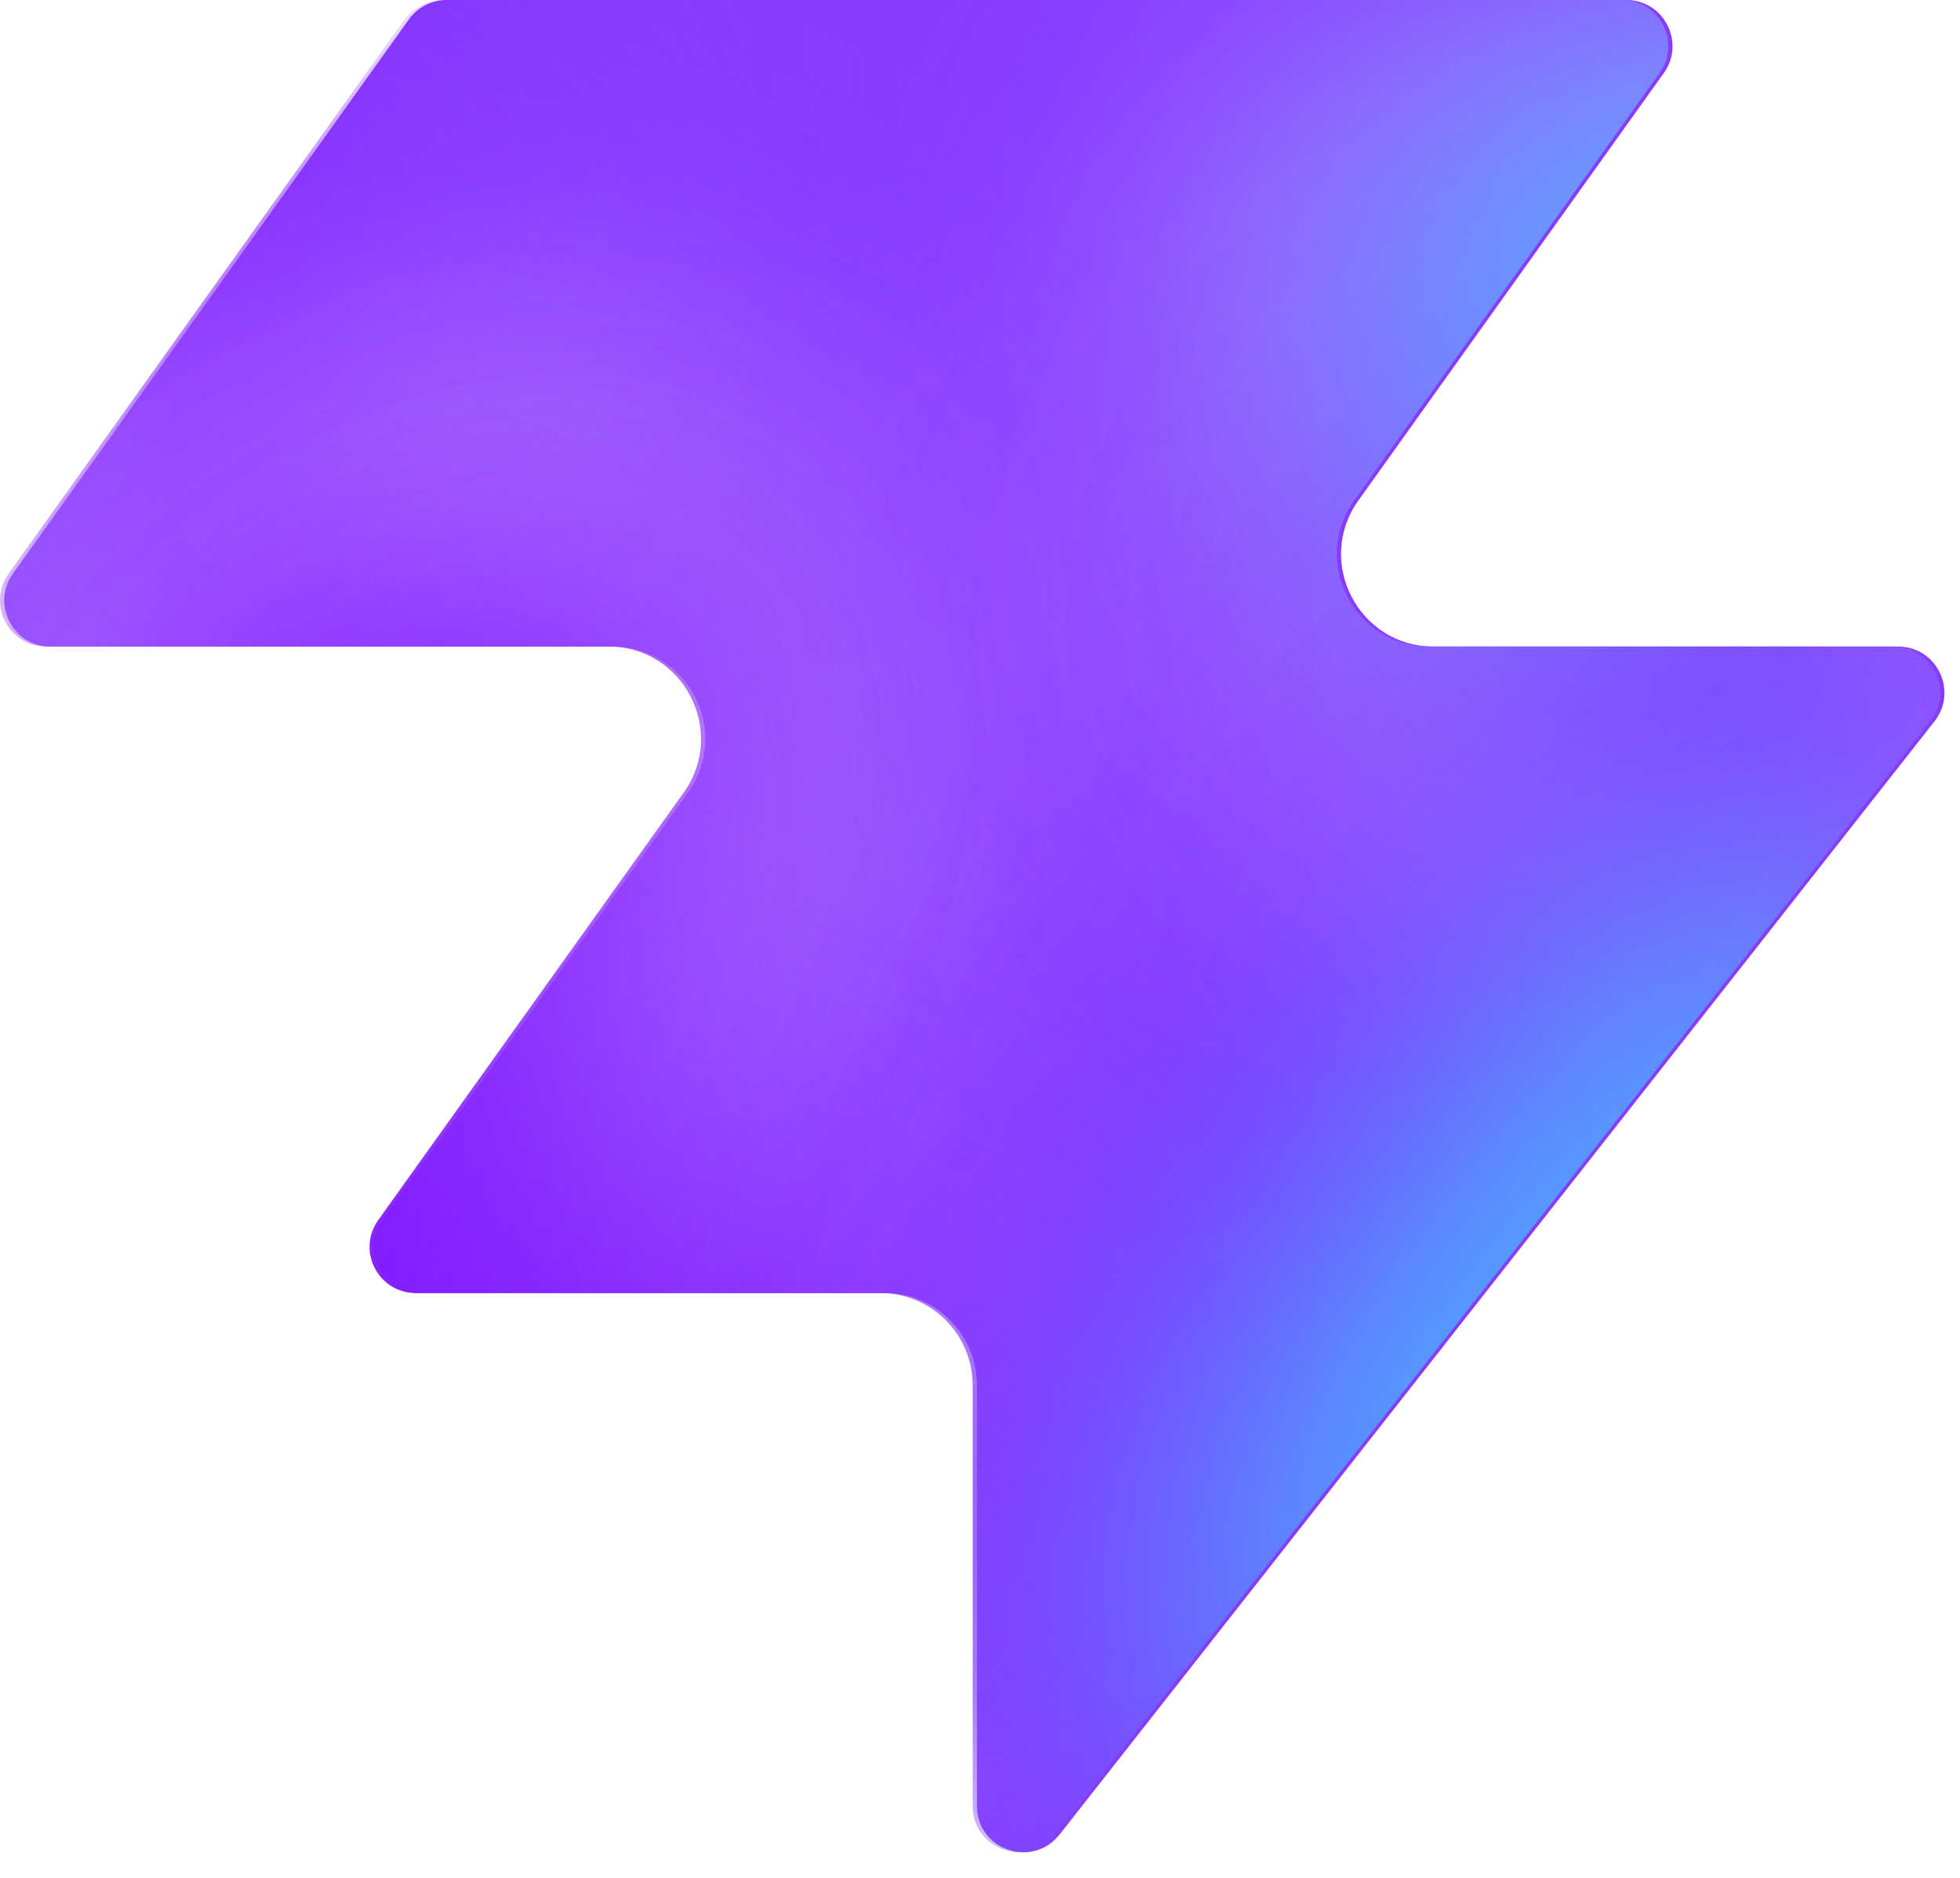
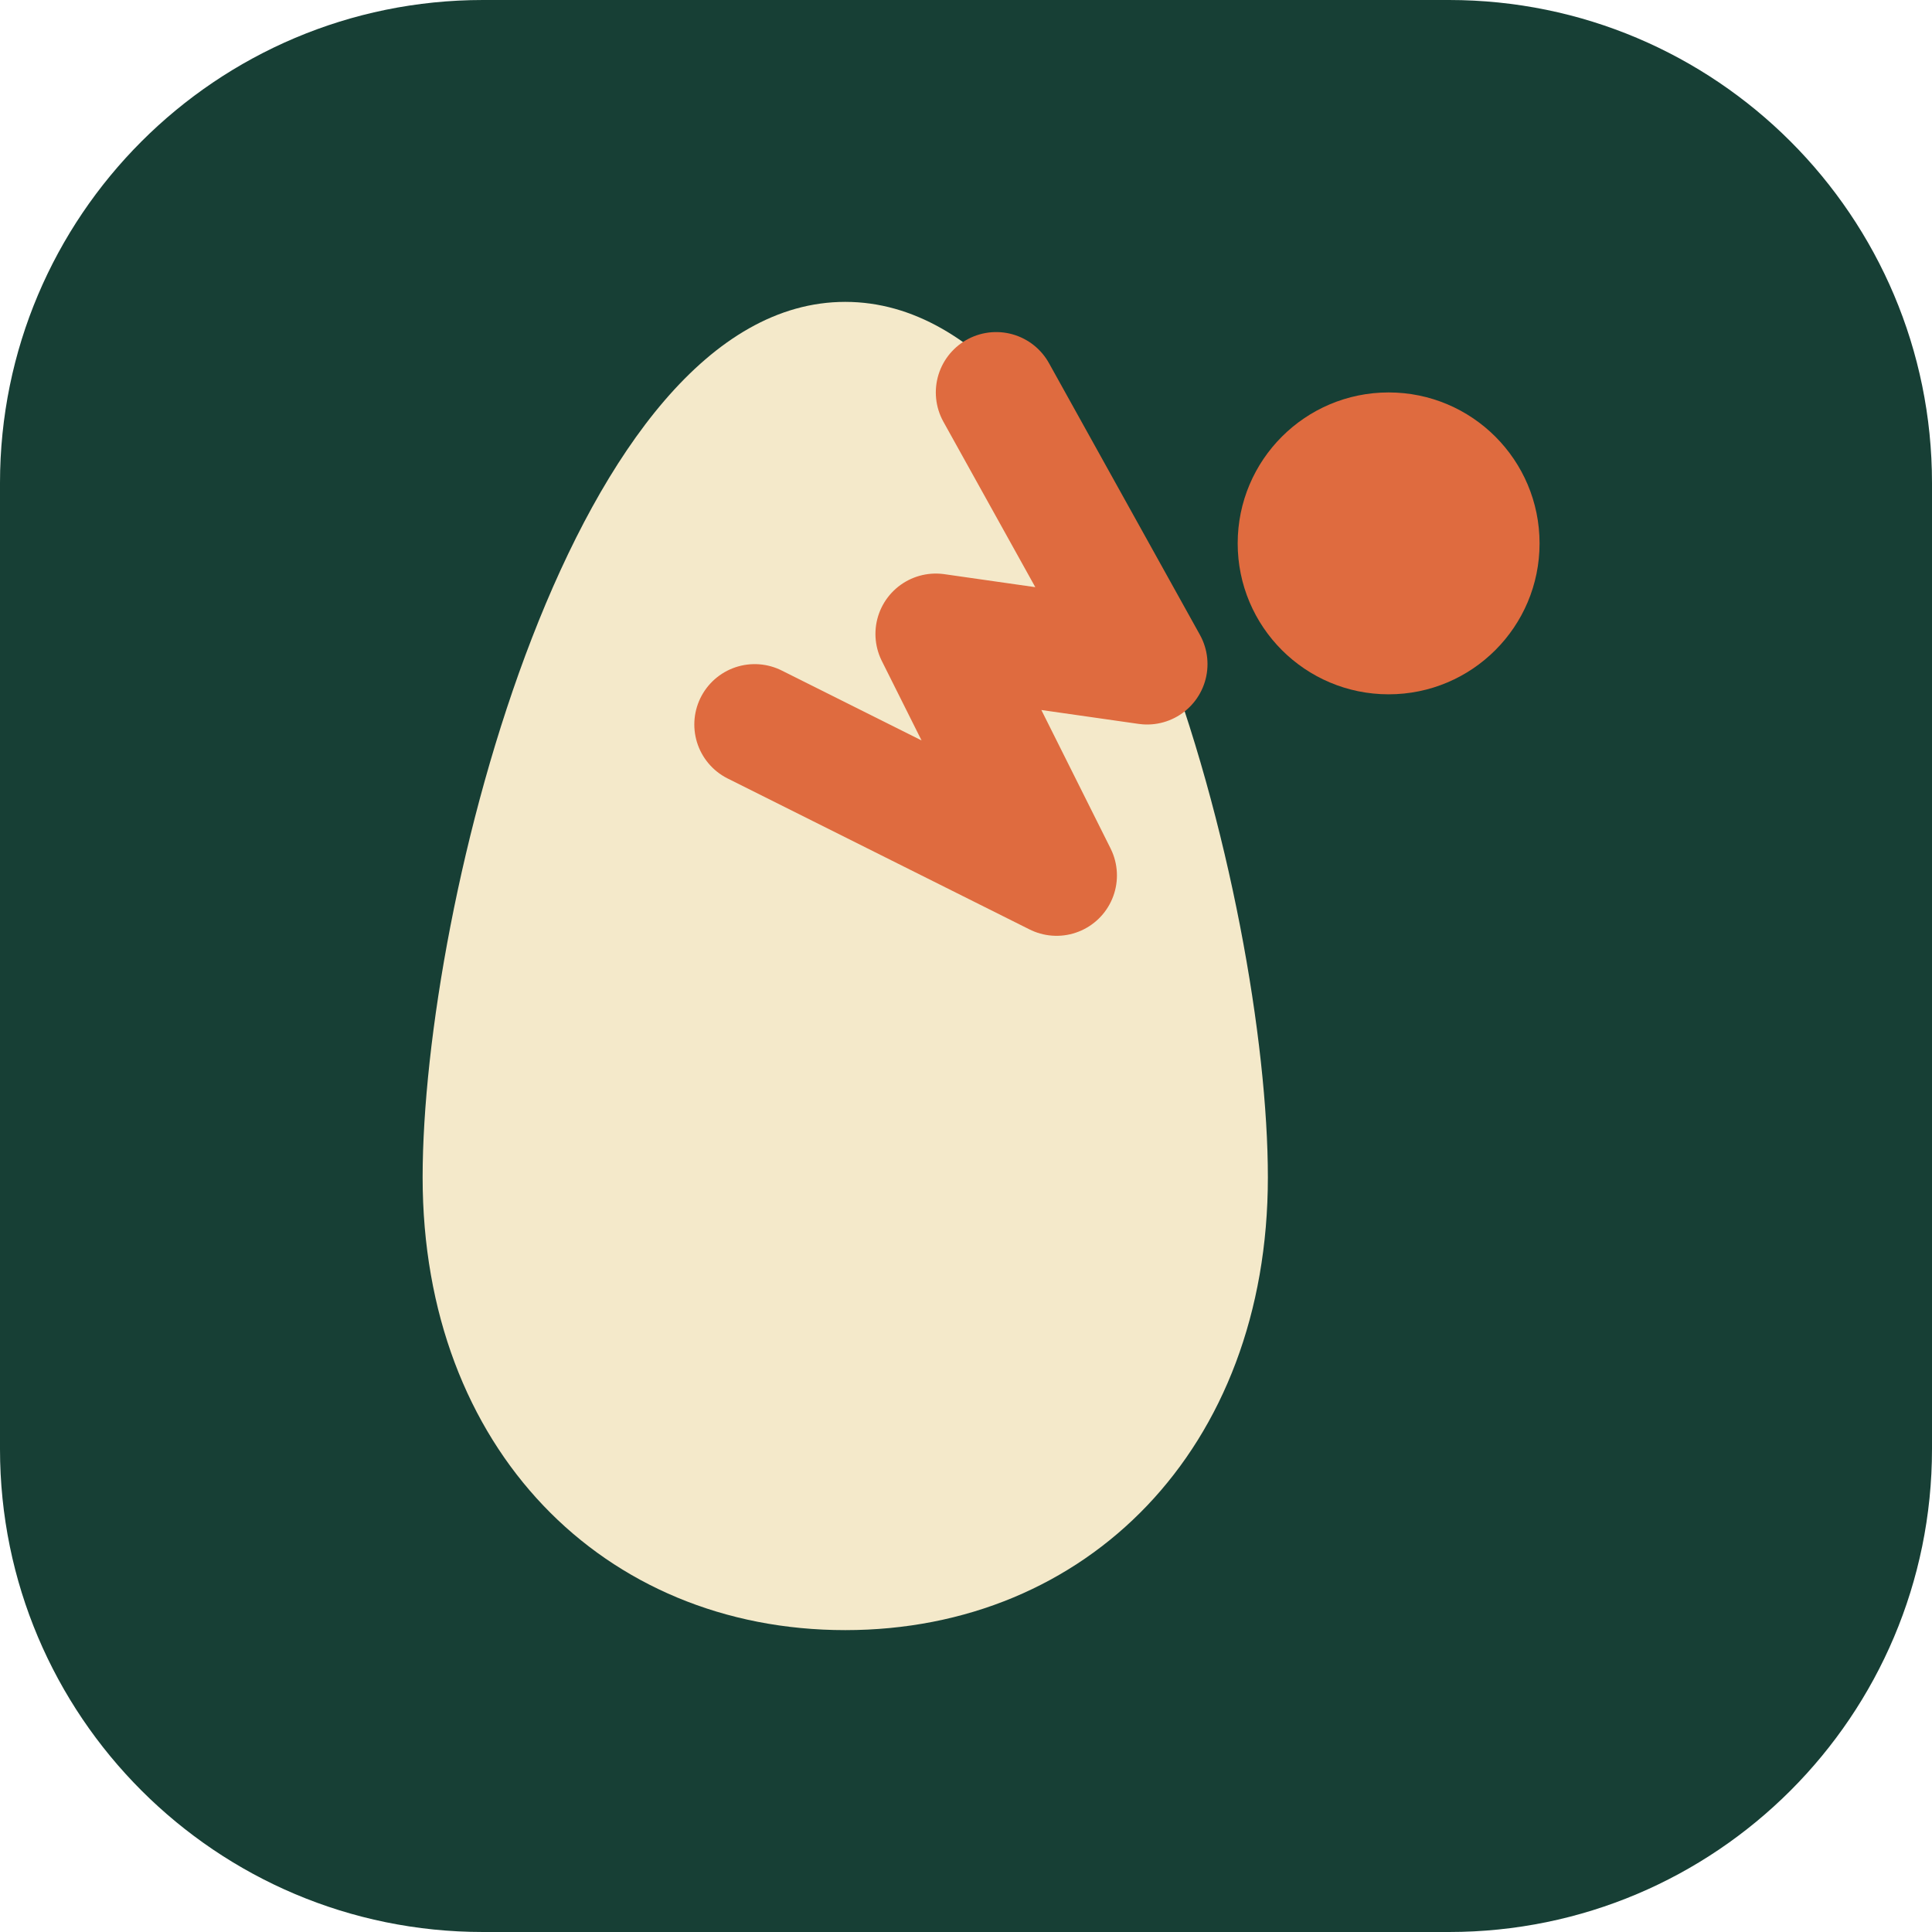
- <svg xmlns="http://www.w3.org/2000/svg" width="48" height="46" fill="none" viewBox="0 0 48 46">
-   <path fill="#863bff" d="M25.946 44.938c-.664.845-2.021.375-2.021-.698V33.937a2.26 2.26 0 0 0-2.262-2.262H10.287c-.92 0-1.456-1.04-.92-1.788l7.48-10.471c1.07-1.497 0-3.578-1.842-3.578H1.237c-.92 0-1.456-1.04-.92-1.788L10.013.474c.214-.297.556-.474.92-.474h28.894c.92 0 1.456 1.04.92 1.788l-7.48 10.471c-1.07 1.498 0 3.579 1.842 3.579h11.377c.943 0 1.473 1.088.89 1.83L25.947 44.94z" style="fill:#863bff;fill:color(display-p3 .525 .23 1);fill-opacity:1" />
-   <mask id="a" width="48" height="46" x="0" y="0" maskUnits="userSpaceOnUse" style="mask-type:alpha">
-     <path fill="#000" d="M25.842 44.938c-.664.844-2.021.375-2.021-.698V33.937a2.26 2.26 0 0 0-2.262-2.262H10.183c-.92 0-1.456-1.04-.92-1.788l7.48-10.471c1.07-1.498 0-3.579-1.842-3.579H1.133c-.92 0-1.456-1.04-.92-1.787L9.91.473c.214-.297.556-.474.92-.474h28.894c.92 0 1.456 1.04.92 1.788l-7.48 10.471c-1.07 1.498 0 3.578 1.842 3.578h11.377c.943 0 1.473 1.088.89 1.832L25.843 44.94z" style="fill:#000;fill-opacity:1" />
-   </mask>
-   <g mask="url(#a)">
-     <g filter="url(#b)">
-       <ellipse cx="5.508" cy="14.704" fill="#ede6ff" rx="5.508" ry="14.704" style="fill:#ede6ff;fill:color(display-p3 .927 .903 1);fill-opacity:1" transform="matrix(.00324 1 1 -.00324 -4.47 31.516)" />
-     </g>
-     <g filter="url(#c)">
-       <ellipse cx="10.399" cy="29.851" fill="#ede6ff" rx="10.399" ry="29.851" style="fill:#ede6ff;fill:color(display-p3 .927 .903 1);fill-opacity:1" transform="matrix(.00324 1 1 -.00324 -39.328 7.883)" />
-     </g>
-     <g filter="url(#d)">
-       <ellipse cx="5.508" cy="30.487" fill="#7e14ff" rx="5.508" ry="30.487" style="fill:#7e14ff;fill:color(display-p3 .492 .077 1);fill-opacity:1" transform="rotate(89.814 -25.913 -14.639)scale(1 -1)" />
-     </g>
-     <g filter="url(#e)">
-       <ellipse cx="5.508" cy="30.599" fill="#7e14ff" rx="5.508" ry="30.599" style="fill:#7e14ff;fill:color(display-p3 .492 .077 1);fill-opacity:1" transform="rotate(89.814 -32.644 -3.334)scale(1 -1)" />
-     </g>
-     <g filter="url(#f)">
-       <ellipse cx="5.508" cy="30.599" fill="#7e14ff" rx="5.508" ry="30.599" style="fill:#7e14ff;fill:color(display-p3 .492 .077 1);fill-opacity:1" transform="matrix(.00324 1 1 -.00324 -34.34 30.47)" />
-     </g>
-     <g filter="url(#g)">
-       <ellipse cx="14.072" cy="22.078" fill="#ede6ff" rx="14.072" ry="22.078" style="fill:#ede6ff;fill:color(display-p3 .927 .903 1);fill-opacity:1" transform="rotate(93.35 24.506 48.493)scale(-1 1)" />
-     </g>
-     <g filter="url(#h)">
-       <ellipse cx="3.47" cy="21.501" fill="#7e14ff" rx="3.47" ry="21.501" style="fill:#7e14ff;fill:color(display-p3 .492 .077 1);fill-opacity:1" transform="rotate(89.009 28.708 47.59)scale(-1 1)" />
-     </g>
-     <g filter="url(#i)">
-       <ellipse cx="3.47" cy="21.501" fill="#7e14ff" rx="3.47" ry="21.501" style="fill:#7e14ff;fill:color(display-p3 .492 .077 1);fill-opacity:1" transform="rotate(89.009 28.708 47.59)scale(-1 1)" />
-     </g>
-     <g filter="url(#j)">
-       <ellipse cx=".387" cy="8.972" fill="#7e14ff" rx="4.407" ry="29.108" style="fill:#7e14ff;fill:color(display-p3 .492 .077 1);fill-opacity:1" transform="rotate(39.51 .387 8.972)" />
-     </g>
-     <g filter="url(#k)">
-       <ellipse cx="47.523" cy="-6.092" fill="#7e14ff" rx="4.407" ry="29.108" style="fill:#7e14ff;fill:color(display-p3 .492 .077 1);fill-opacity:1" transform="rotate(37.892 47.523 -6.092)" />
-     </g>
-     <g filter="url(#l)">
-       <ellipse cx="41.412" cy="6.333" fill="#47bfff" rx="5.971" ry="9.665" style="fill:#47bfff;fill:color(display-p3 .28 .748 1);fill-opacity:1" transform="rotate(37.892 41.412 6.333)" />
-     </g>
-     <g filter="url(#m)">
-       <ellipse cx="-1.879" cy="38.332" fill="#7e14ff" rx="4.407" ry="29.108" style="fill:#7e14ff;fill:color(display-p3 .492 .077 1);fill-opacity:1" transform="rotate(37.892 -1.88 38.332)" />
-     </g>
-     <g filter="url(#n)">
-       <ellipse cx="-1.879" cy="38.332" fill="#7e14ff" rx="4.407" ry="29.108" style="fill:#7e14ff;fill:color(display-p3 .492 .077 1);fill-opacity:1" transform="rotate(37.892 -1.88 38.332)" />
-     </g>
-     <g filter="url(#o)">
-       <ellipse cx="35.651" cy="29.907" fill="#7e14ff" rx="4.407" ry="29.108" style="fill:#7e14ff;fill:color(display-p3 .492 .077 1);fill-opacity:1" transform="rotate(37.892 35.651 29.907)" />
-     </g>
-     <g filter="url(#p)">
-       <ellipse cx="38.418" cy="32.4" fill="#47bfff" rx="5.971" ry="15.297" style="fill:#47bfff;fill:color(display-p3 .28 .748 1);fill-opacity:1" transform="rotate(37.892 38.418 32.4)" />
-     </g>
-   </g>
-   <defs>
-     <filter id="b" width="60.045" height="41.654" x="-19.77" y="16.149" color-interpolation-filters="sRGB" filterUnits="userSpaceOnUse">
-       <feFlood flood-opacity="0" result="BackgroundImageFix" />
-       <feBlend in="SourceGraphic" in2="BackgroundImageFix" result="shape" />
-       <feGaussianBlur result="effect1_foregroundBlur_2002_17158" stdDeviation="7.659" />
-     </filter>
-     <filter id="c" width="90.34" height="51.437" x="-54.613" y="-7.533" color-interpolation-filters="sRGB" filterUnits="userSpaceOnUse">
-       <feFlood flood-opacity="0" result="BackgroundImageFix" />
-       <feBlend in="SourceGraphic" in2="BackgroundImageFix" result="shape" />
-       <feGaussianBlur result="effect1_foregroundBlur_2002_17158" stdDeviation="7.659" />
-     </filter>
-     <filter id="d" width="79.355" height="29.4" x="-49.64" y="2.03" color-interpolation-filters="sRGB" filterUnits="userSpaceOnUse">
-       <feFlood flood-opacity="0" result="BackgroundImageFix" />
-       <feBlend in="SourceGraphic" in2="BackgroundImageFix" result="shape" />
-       <feGaussianBlur result="effect1_foregroundBlur_2002_17158" stdDeviation="4.596" />
-     </filter>
-     <filter id="e" width="79.579" height="29.4" x="-45.045" y="20.029" color-interpolation-filters="sRGB" filterUnits="userSpaceOnUse">
-       <feFlood flood-opacity="0" result="BackgroundImageFix" />
-       <feBlend in="SourceGraphic" in2="BackgroundImageFix" result="shape" />
-       <feGaussianBlur result="effect1_foregroundBlur_2002_17158" stdDeviation="4.596" />
-     </filter>
-     <filter id="f" width="79.579" height="29.4" x="-43.513" y="21.178" color-interpolation-filters="sRGB" filterUnits="userSpaceOnUse">
-       <feFlood flood-opacity="0" result="BackgroundImageFix" />
-       <feBlend in="SourceGraphic" in2="BackgroundImageFix" result="shape" />
-       <feGaussianBlur result="effect1_foregroundBlur_2002_17158" stdDeviation="4.596" />
-     </filter>
-     <filter id="g" width="74.749" height="58.852" x="15.756" y="-17.901" color-interpolation-filters="sRGB" filterUnits="userSpaceOnUse">
-       <feFlood flood-opacity="0" result="BackgroundImageFix" />
-       <feBlend in="SourceGraphic" in2="BackgroundImageFix" result="shape" />
-       <feGaussianBlur result="effect1_foregroundBlur_2002_17158" stdDeviation="7.659" />
-     </filter>
-     <filter id="h" width="61.377" height="25.362" x="23.548" y="2.284" color-interpolation-filters="sRGB" filterUnits="userSpaceOnUse">
-       <feFlood flood-opacity="0" result="BackgroundImageFix" />
-       <feBlend in="SourceGraphic" in2="BackgroundImageFix" result="shape" />
-       <feGaussianBlur result="effect1_foregroundBlur_2002_17158" stdDeviation="4.596" />
-     </filter>
-     <filter id="i" width="61.377" height="25.362" x="23.548" y="2.284" color-interpolation-filters="sRGB" filterUnits="userSpaceOnUse">
-       <feFlood flood-opacity="0" result="BackgroundImageFix" />
-       <feBlend in="SourceGraphic" in2="BackgroundImageFix" result="shape" />
-       <feGaussianBlur result="effect1_foregroundBlur_2002_17158" stdDeviation="4.596" />
-     </filter>
-     <filter id="j" width="56.045" height="63.649" x="-27.636" y="-22.853" color-interpolation-filters="sRGB" filterUnits="userSpaceOnUse">
-       <feFlood flood-opacity="0" result="BackgroundImageFix" />
-       <feBlend in="SourceGraphic" in2="BackgroundImageFix" result="shape" />
-       <feGaussianBlur result="effect1_foregroundBlur_2002_17158" stdDeviation="4.596" />
-     </filter>
-     <filter id="k" width="54.814" height="64.646" x="20.116" y="-38.415" color-interpolation-filters="sRGB" filterUnits="userSpaceOnUse">
-       <feFlood flood-opacity="0" result="BackgroundImageFix" />
-       <feBlend in="SourceGraphic" in2="BackgroundImageFix" result="shape" />
-       <feGaussianBlur result="effect1_foregroundBlur_2002_17158" stdDeviation="4.596" />
-     </filter>
-     <filter id="l" width="33.541" height="35.313" x="24.641" y="-11.323" color-interpolation-filters="sRGB" filterUnits="userSpaceOnUse">
-       <feFlood flood-opacity="0" result="BackgroundImageFix" />
-       <feBlend in="SourceGraphic" in2="BackgroundImageFix" result="shape" />
-       <feGaussianBlur result="effect1_foregroundBlur_2002_17158" stdDeviation="4.596" />
-     </filter>
-     <filter id="m" width="54.814" height="64.646" x="-29.286" y="6.009" color-interpolation-filters="sRGB" filterUnits="userSpaceOnUse">
-       <feFlood flood-opacity="0" result="BackgroundImageFix" />
-       <feBlend in="SourceGraphic" in2="BackgroundImageFix" result="shape" />
-       <feGaussianBlur result="effect1_foregroundBlur_2002_17158" stdDeviation="4.596" />
-     </filter>
-     <filter id="n" width="54.814" height="64.646" x="-29.286" y="6.009" color-interpolation-filters="sRGB" filterUnits="userSpaceOnUse">
-       <feFlood flood-opacity="0" result="BackgroundImageFix" />
-       <feBlend in="SourceGraphic" in2="BackgroundImageFix" result="shape" />
-       <feGaussianBlur result="effect1_foregroundBlur_2002_17158" stdDeviation="4.596" />
-     </filter>
-     <filter id="o" width="54.814" height="64.646" x="8.244" y="-2.416" color-interpolation-filters="sRGB" filterUnits="userSpaceOnUse">
-       <feFlood flood-opacity="0" result="BackgroundImageFix" />
-       <feBlend in="SourceGraphic" in2="BackgroundImageFix" result="shape" />
-       <feGaussianBlur result="effect1_foregroundBlur_2002_17158" stdDeviation="4.596" />
-     </filter>
-     <filter id="p" width="39.409" height="43.623" x="18.713" y="10.588" color-interpolation-filters="sRGB" filterUnits="userSpaceOnUse">
-       <feFlood flood-opacity="0" result="BackgroundImageFix" />
-       <feBlend in="SourceGraphic" in2="BackgroundImageFix" result="shape" />
-       <feGaussianBlur result="effect1_foregroundBlur_2002_17158" stdDeviation="4.596" />
-     </filter>
-   </defs>
+ <svg xmlns="http://www.w3.org/2000/svg" viewBox="0 0 64 64">
+   <rect width="64" height="64" rx="16" fill="#173f35" />
+   <path d="M42 39c0 9-6 15-14 15S14 48 14 39 19 10 28 10s14 20 14 29Z" fill="#f4e9ca" />
+   <path d="m33 13 5 9-7-1 4 8-10-5" fill="none" stroke="#df6b3f" stroke-linecap="round" stroke-linejoin="round" stroke-width="4" />
+   <circle cx="46" cy="18" r="5" fill="#df6b3f" />
</svg>
